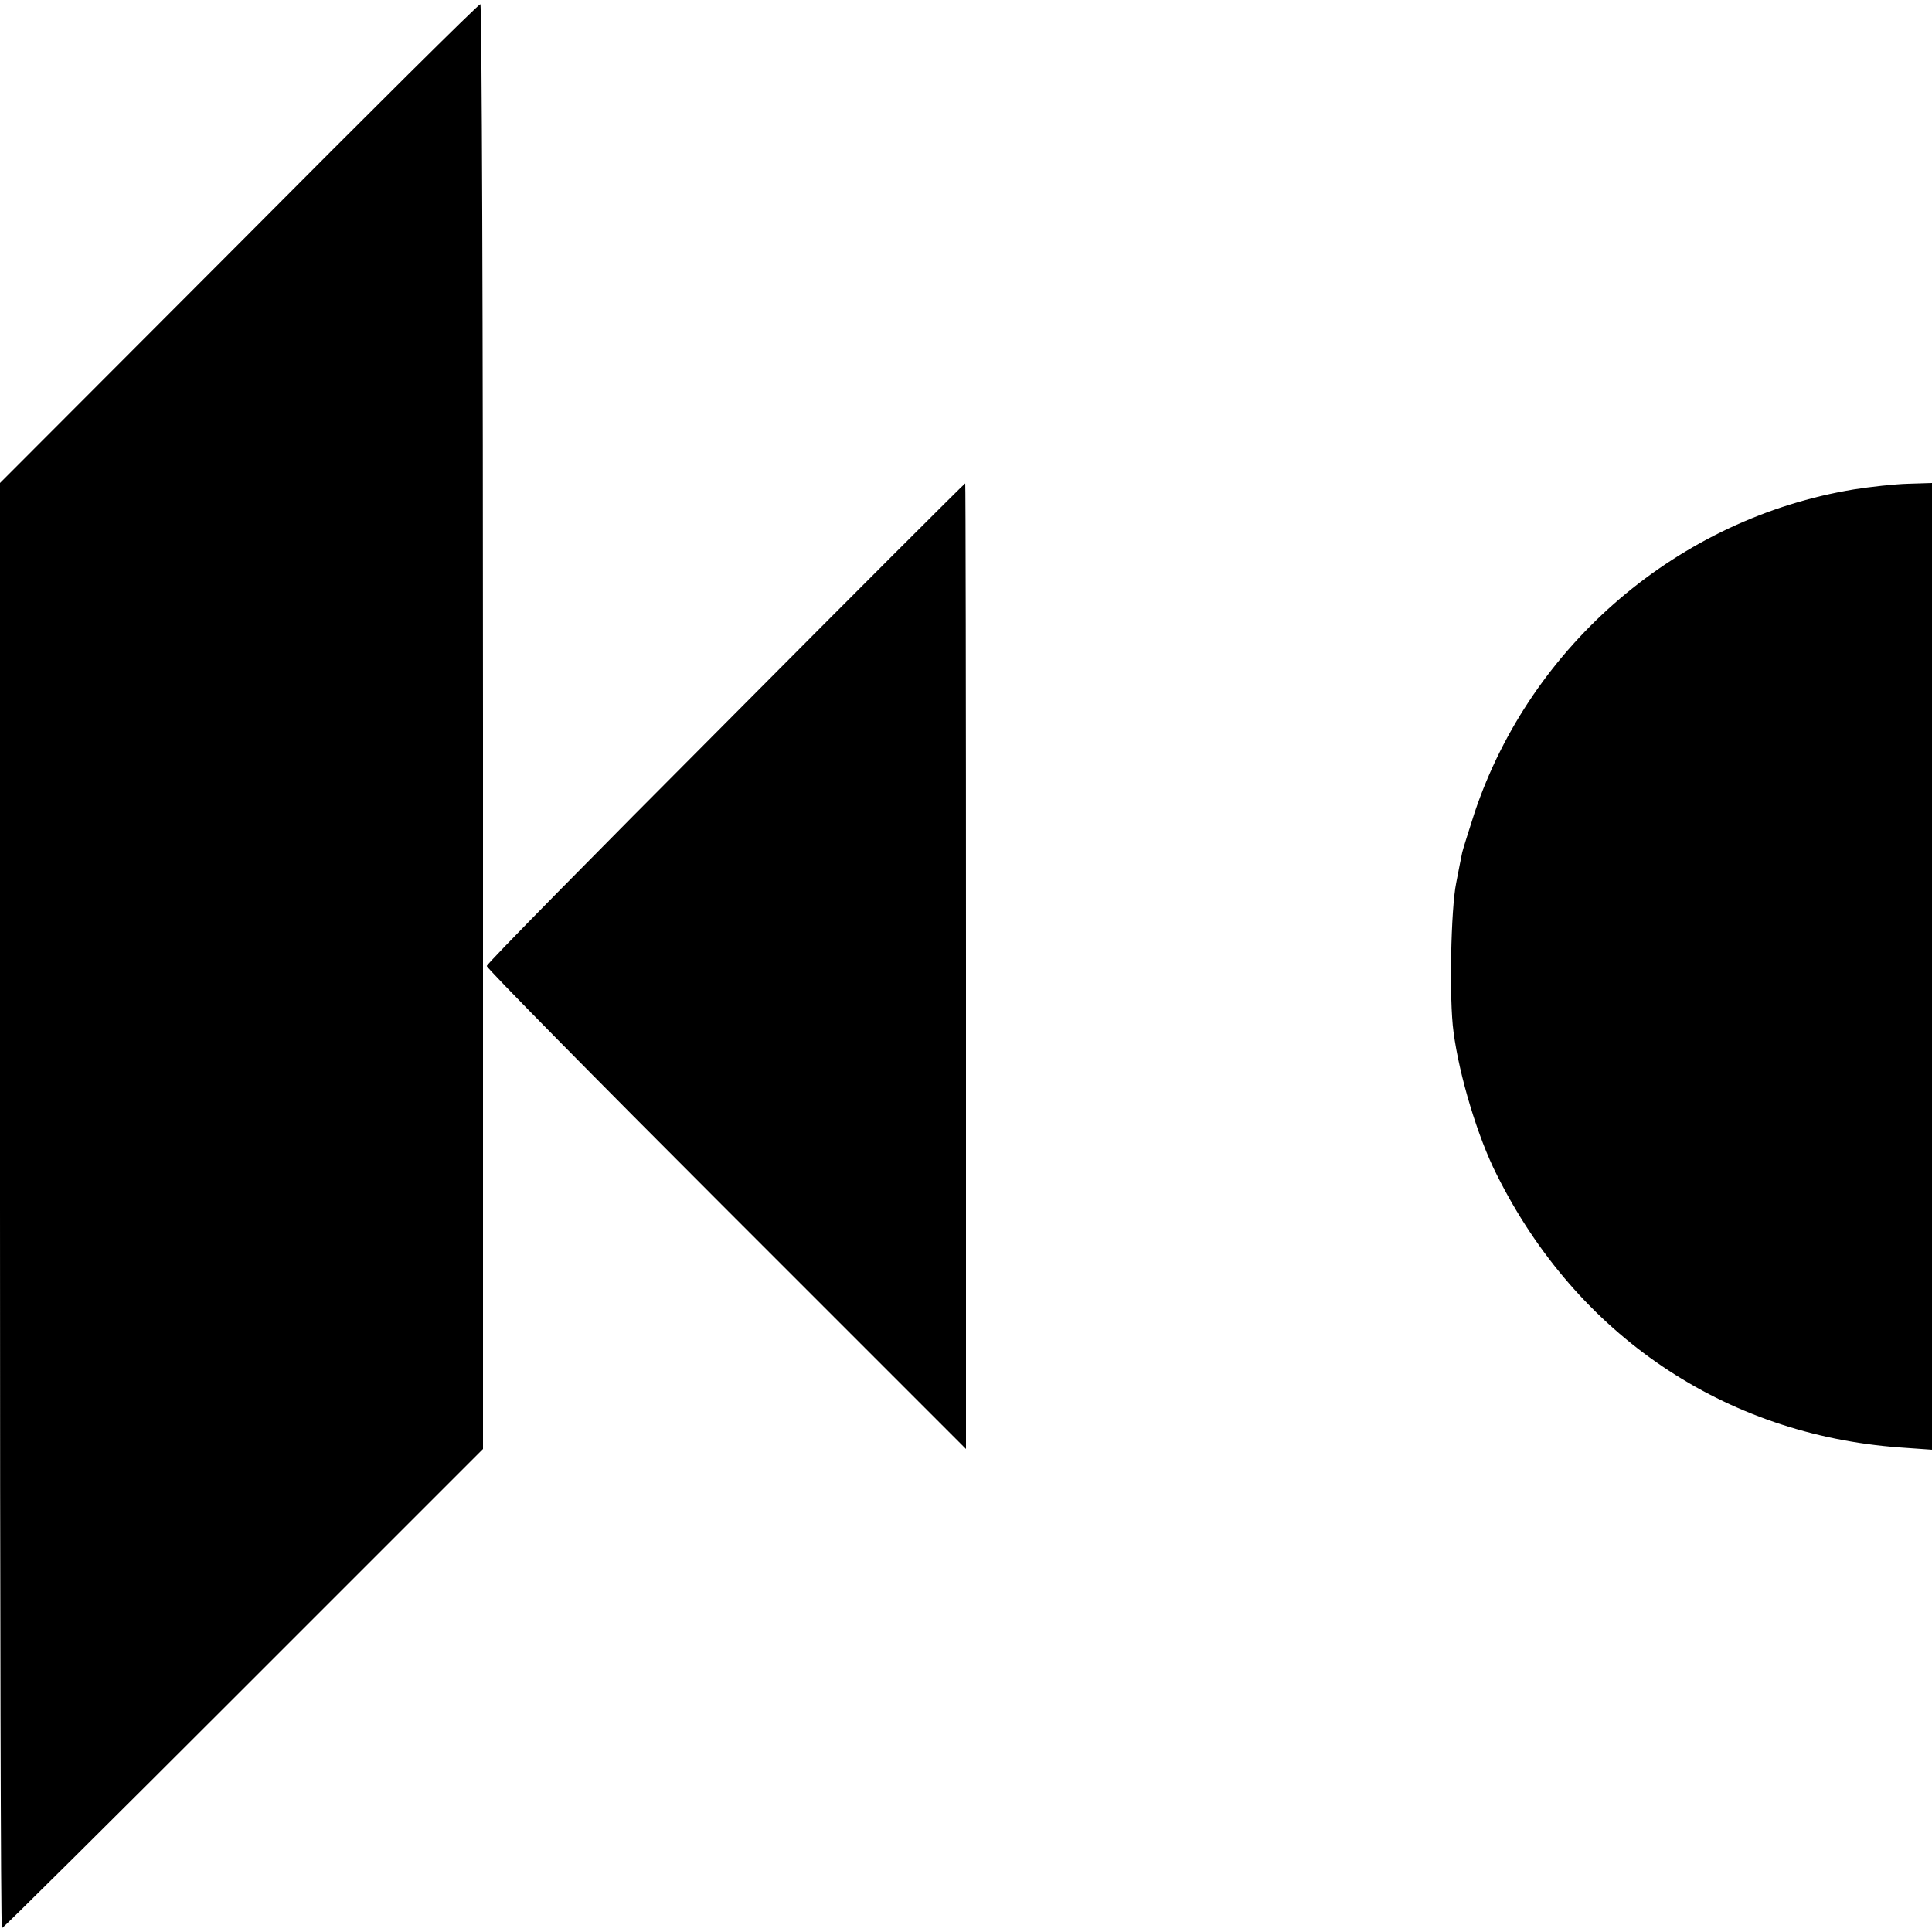
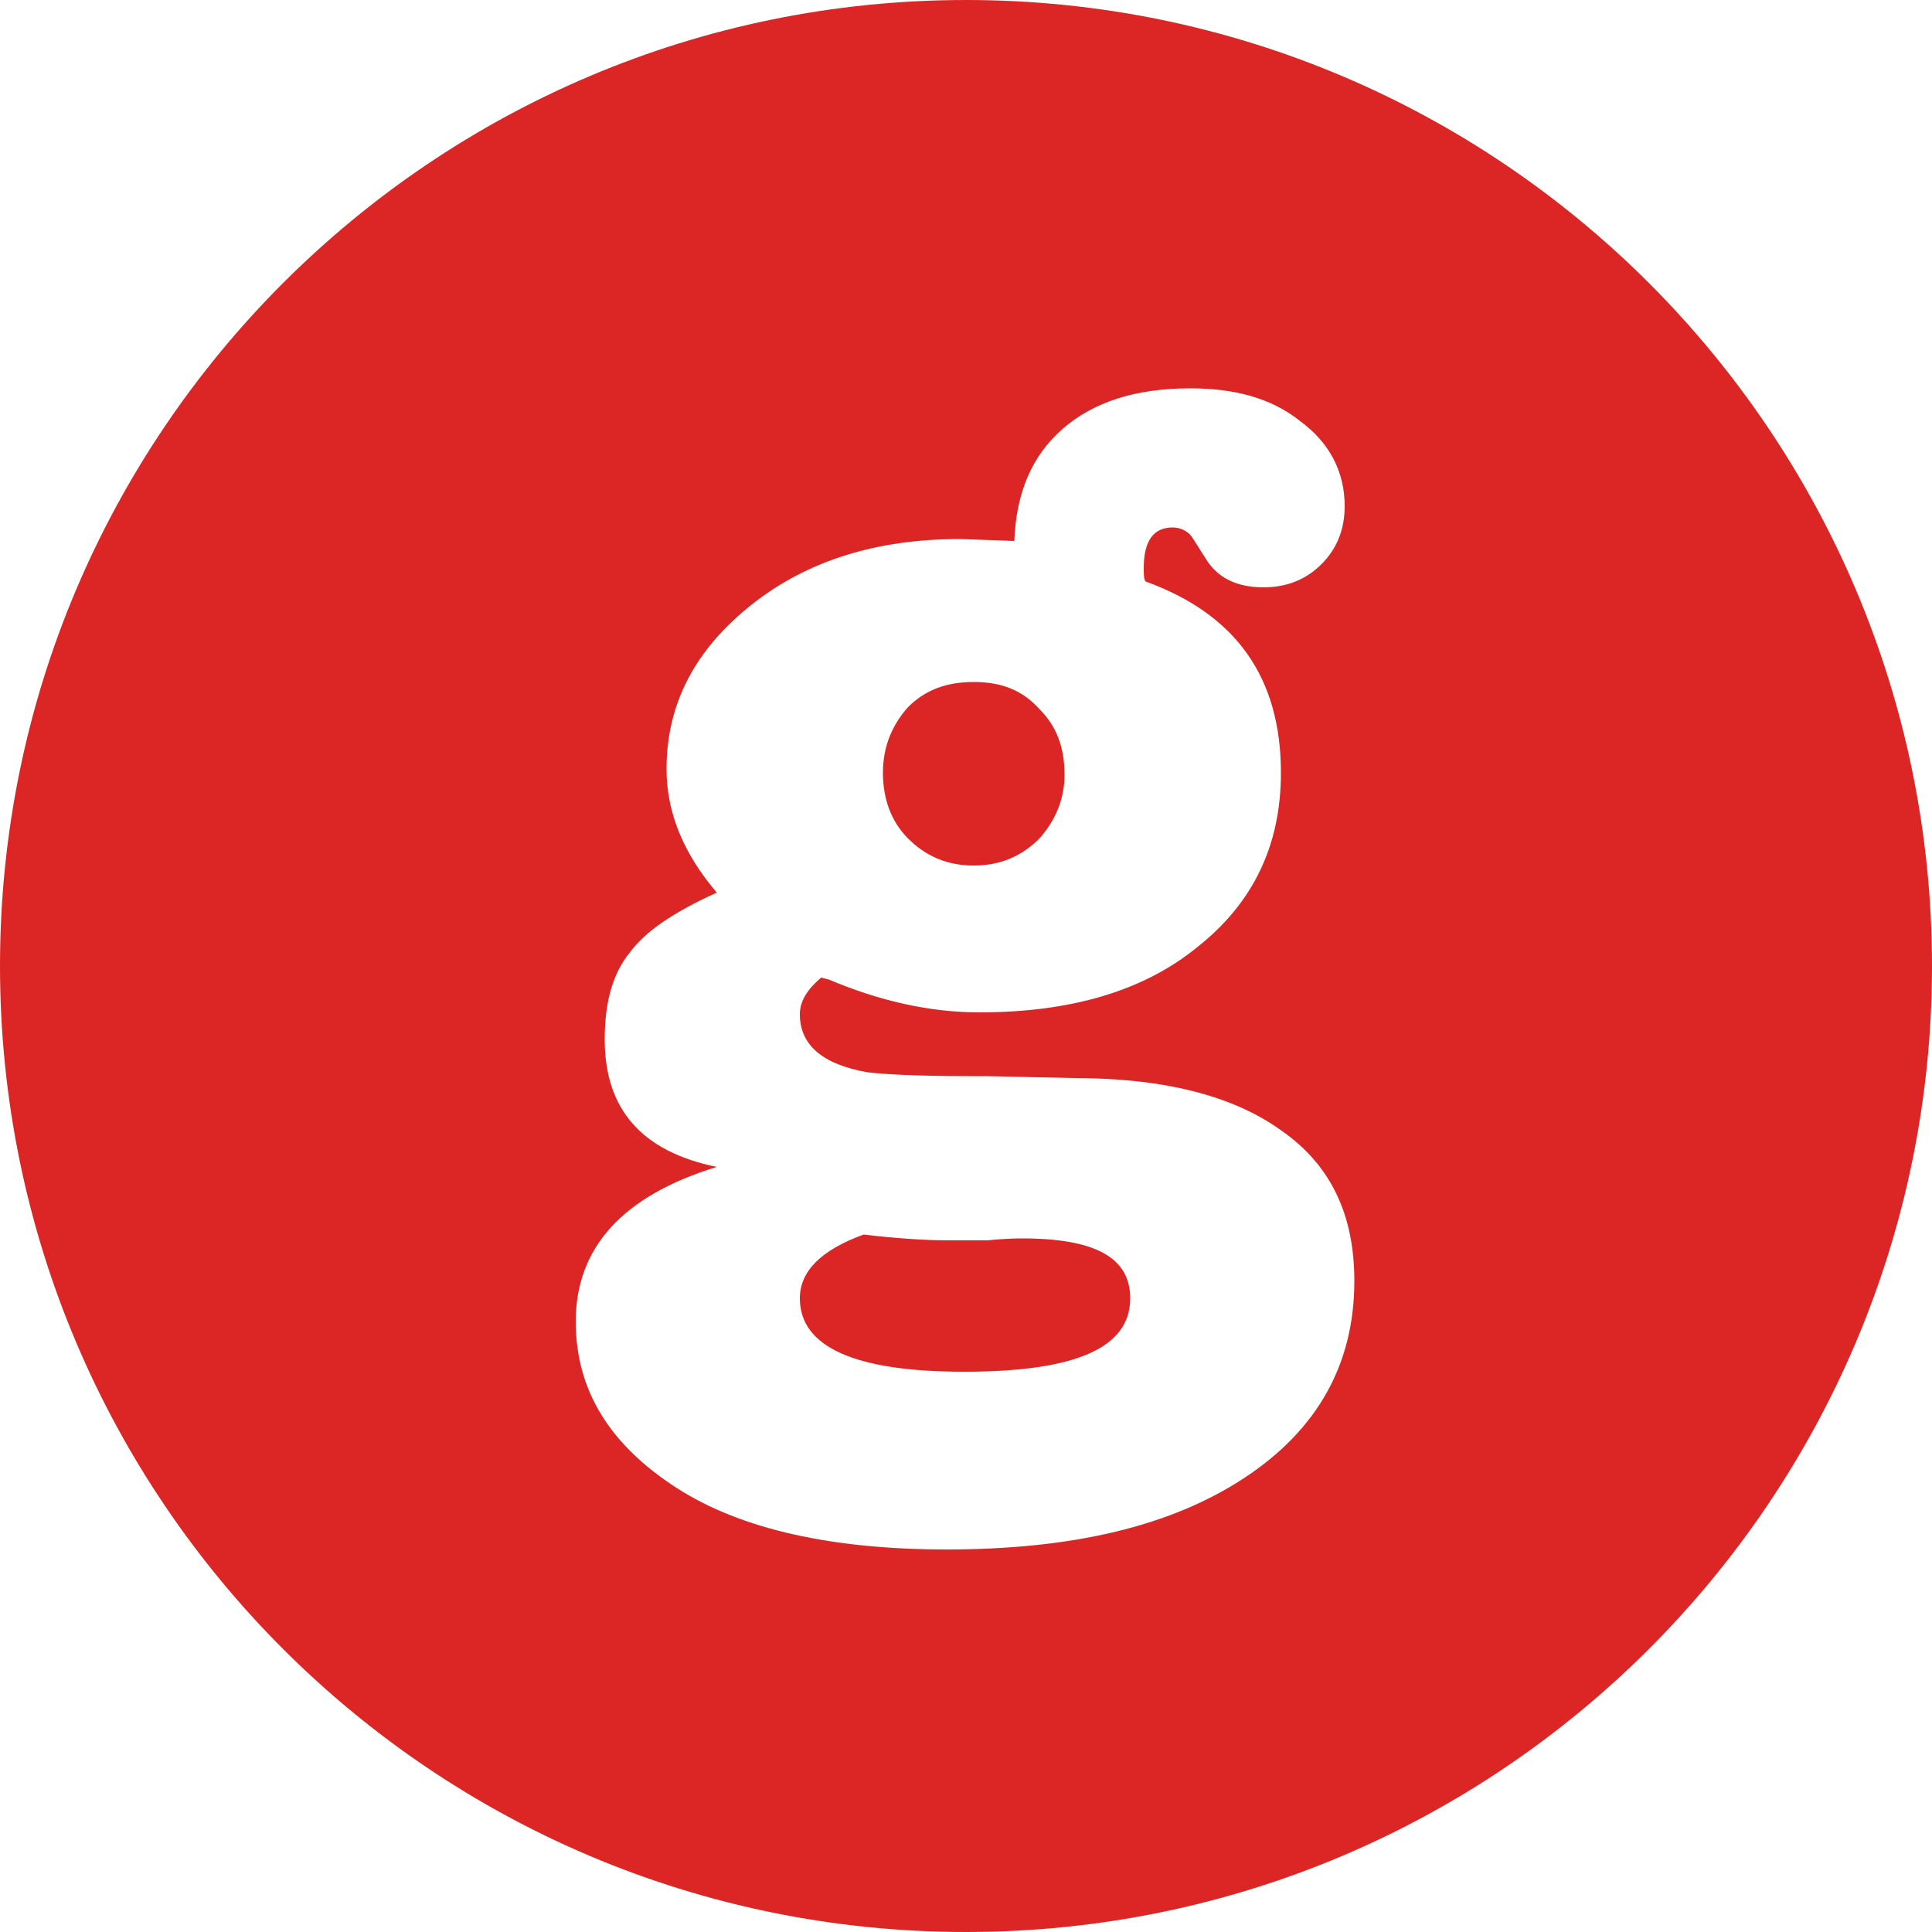
- <svg xmlns="http://www.w3.org/2000/svg" version="1" width="682.667" height="682.667" viewBox="0 0 512 512">
-   <path d="M63.3 64.6L0 128v191.5C0 424.8.2 511 .5 511s29.1-28.6 64-63.5L128 384V192.5c0-105.3-.3-191.5-.7-191.4-.5 0-29.3 28.6-64 63.5zM192.3 191.6C157.5 226.5 129 255.4 129 256c0 .6 28.6 29.6 63.5 64.5L256 384V256c0-70.4-.1-128-.2-127.9-.2 0-28.8 28.6-63.5 63.5zM491.3 129.7c-46.3 7.6-85.5 41-100.5 85.6-1.6 5-3.1 9.7-3.3 10.6-.2.9-.9 4.5-1.6 8.1-1.4 6.8-1.9 30.9-.7 39.5 1.5 11.5 6.4 27.9 11.5 37.9 21.2 42.4 60.2 68.8 106.8 72.2l8.5.6V128l-6.4.2c-3.5.1-9.9.8-14.3 1.5z" />
+ <svg xmlns="http://www.w3.org/2000/svg" width="100%" height="100%" viewBox="0 0 52 52" version="1.1" xml:space="preserve" style="fill-rule:evenodd;clip-rule:evenodd;stroke-linejoin:round;stroke-miterlimit:2;">
+   <g transform="matrix(0.52,0,0,0.52,0,0)">
+     <path d="M62.4,28.9C63,29.9 64,30.4 65.4,30.4C66.6,30.4 67.6,30 68.4,29.2C69.2,28.4 69.6,27.4 69.6,26.2C69.6,24.4 68.8,22.9 67.3,21.8C65.8,20.6 63.9,20.1 61.6,20.1C58.8,20.1 56.6,20.8 55,22.2C53.4,23.6 52.6,25.5 52.5,28L49.7,27.9C45.4,27.9 41.8,29 38.9,31.3C36,33.6 34.5,36.4 34.5,39.8C34.5,42.1 35.4,44.2 37.1,46.2C34.9,47.2 33.4,48.2 32.6,49.3C31.7,50.4 31.3,51.9 31.3,53.8C31.3,57.4 33.2,59.6 37.1,60.4C32.2,61.9 29.8,64.6 29.8,68.4C29.8,72 31.6,74.8 35,77C38.4,79.2 43.2,80.2 49,80.2C55.5,80.2 60.6,79 64.4,76.5C68.2,74 70.1,70.6 70.1,66.3C70.1,62.9 68.9,60.3 66.3,58.5C63.8,56.7 60.2,55.8 55.6,55.8L51,55.7L50.2,55.7C47.4,55.7 45.7,55.6 44.9,55.5C42.6,55.1 41.4,54.1 41.4,52.5C41.4,51.8 41.8,51.2 42.5,50.6L42.9,50.7C45.5,51.8 48.1,52.4 50.7,52.4C55.4,52.4 59.2,51.3 62,49C64.9,46.7 66.3,43.7 66.3,40C66.3,35.1 64,31.8 59.3,30.1C59.2,30 59.2,29.7 59.2,29.4C59.2,28 59.7,27.3 60.7,27.3C61.1,27.3 61.5,27.5 61.7,27.8L62.4,28.9ZM50,0C77.6,0 100,22.4 100,50C100,77.6 77.6,100 50,100C22.4,100 0,77.6 0,50C0,22.4 22.4,0 50,0Z" style="fill:rgb(220,38,38);fill-rule:nonzero;" />
+     <path d="M53.8,36.7C54.7,37.6 55.1,38.7 55.1,40.1C55.1,41.4 54.6,42.5 53.8,43.4C52.9,44.3 51.8,44.8 50.4,44.8C49,44.8 47.9,44.3 47,43.4C46.1,42.5 45.7,41.3 45.7,40C45.7,38.6 46.2,37.5 47,36.6C47.9,35.7 49,35.3 50.4,35.3C51.8,35.3 52.9,35.7 53.8,36.7Z" style="fill:rgb(220,38,38);fill-rule:nonzero;" />
+     <path d="M52.9,64.1C56.7,64.1 58.5,65.1 58.5,67.2C58.5,69.8 55.6,71 49.9,71C44.2,71 41.4,69.7 41.4,67.2C41.4,65.8 42.5,64.7 44.7,63.9C46.4,64.1 47.9,64.2 49.1,64.2L51.1,64.2C52.1,64.1 52.7,64.1 52.9,64.1Z" style="fill:rgb(220,38,38);fill-rule:nonzero;" />
+   </g>
</svg>
